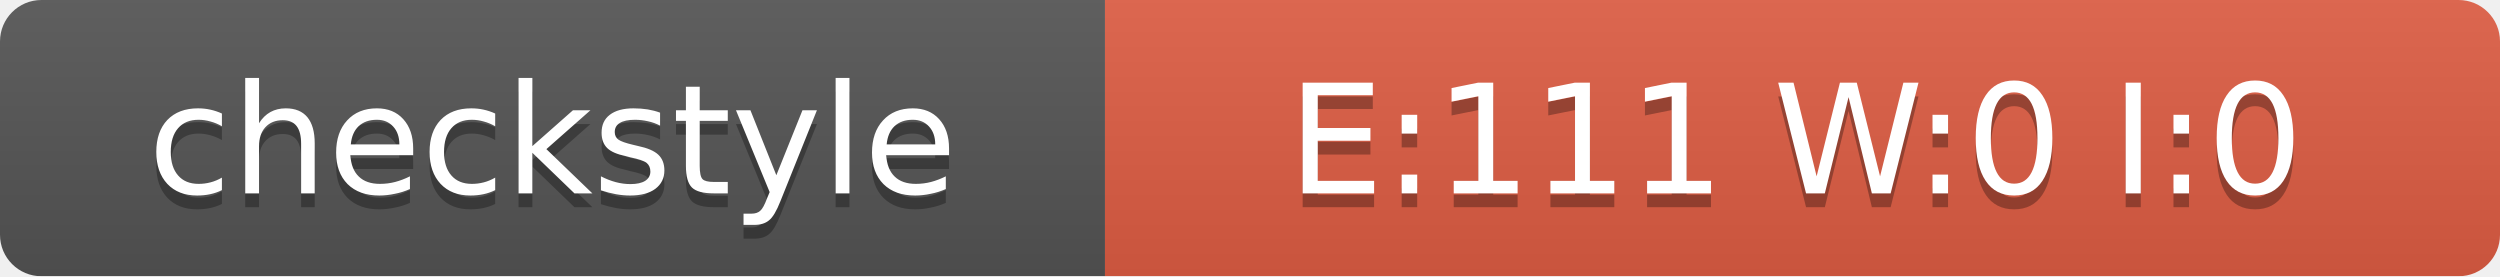
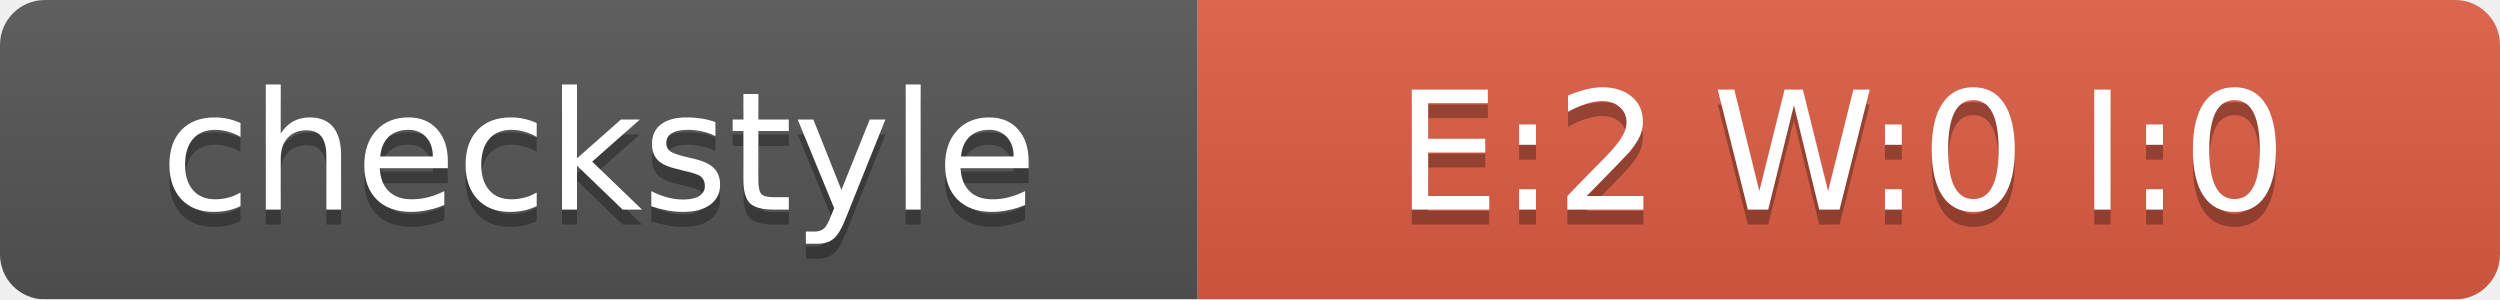
- <svg xmlns="http://www.w3.org/2000/svg" width="181" height="20">
+ <svg xmlns="http://www.w3.org/2000/svg" width="167" height="20">
  <linearGradient id="smooth" x2="0" y2="100%">
    <stop offset="0" stop-color="#bbb" stop-opacity=".1" />
    <stop offset="1" stop-opacity=".1" />
  </linearGradient>
  <mask id="round">
-     <rect width="181" height="20" rx="3" fill="#fff" />
+     <rect width="167" height="20" rx="3" fill="#fff" />
  </mask>
  <g mask="url(#round)">
    <rect width="80" height="20" fill="#555" />
-     <rect x="80" width="101" height="20" fill="#E05D44" />
-     <rect width="181" height="20" fill="url(#smooth)" />
+     <rect x="80" width="87" height="20" fill="#E05D44" />
+     <rect width="167" height="20" fill="url(#smooth)" />
  </g>
  <g fill="#fff" text-anchor="middle" font-family="DejaVu Sans,Verdana,Geneva,sans-serif" font-size="11">
    <text x="40" y="15" fill="#010101" fill-opacity=".3">checkstyle</text>
    <text x="40" y="14">checkstyle</text>
-     <text x="130" y="15" fill="#010101" fill-opacity=".3">E:111 W:0 I:0</text>
-     <text x="130" y="14">E:111 W:0 I:0</text>
+     <text x="123" y="15" fill="#010101" fill-opacity=".3">E:2 W:0 I:0</text>
+     <text x="123" y="14">E:2 W:0 I:0</text>
  </g>
</svg>
